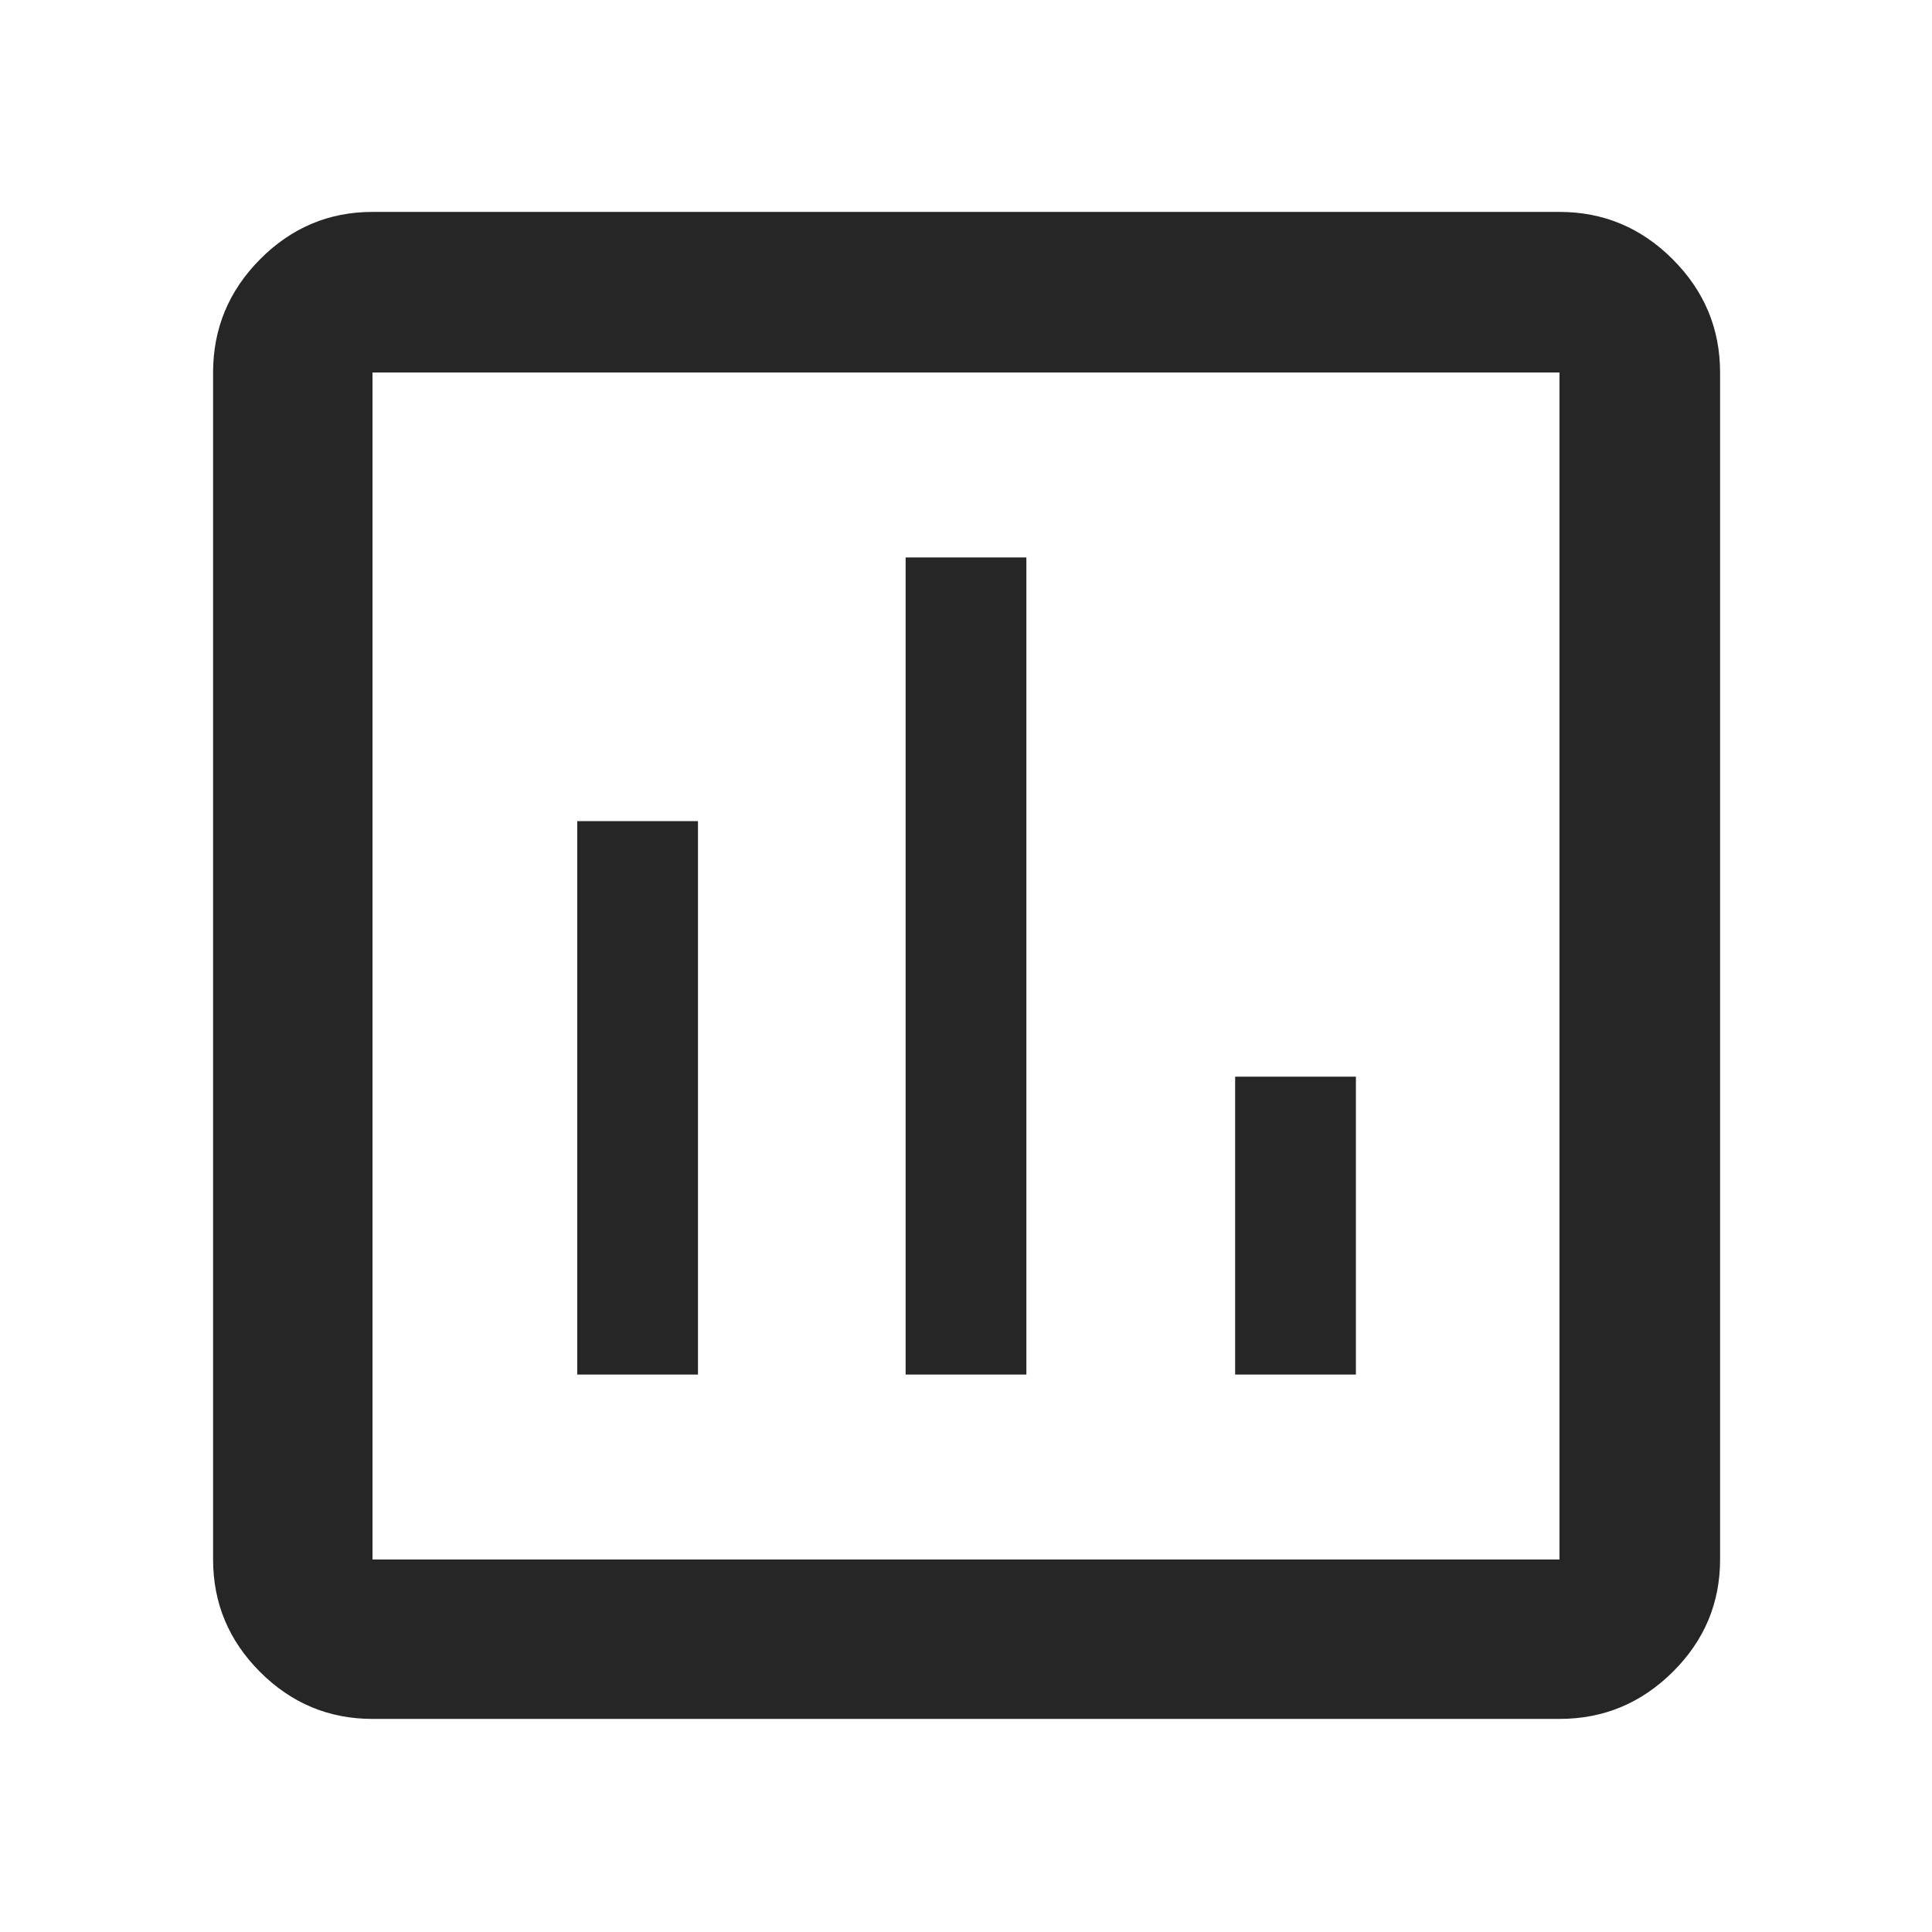
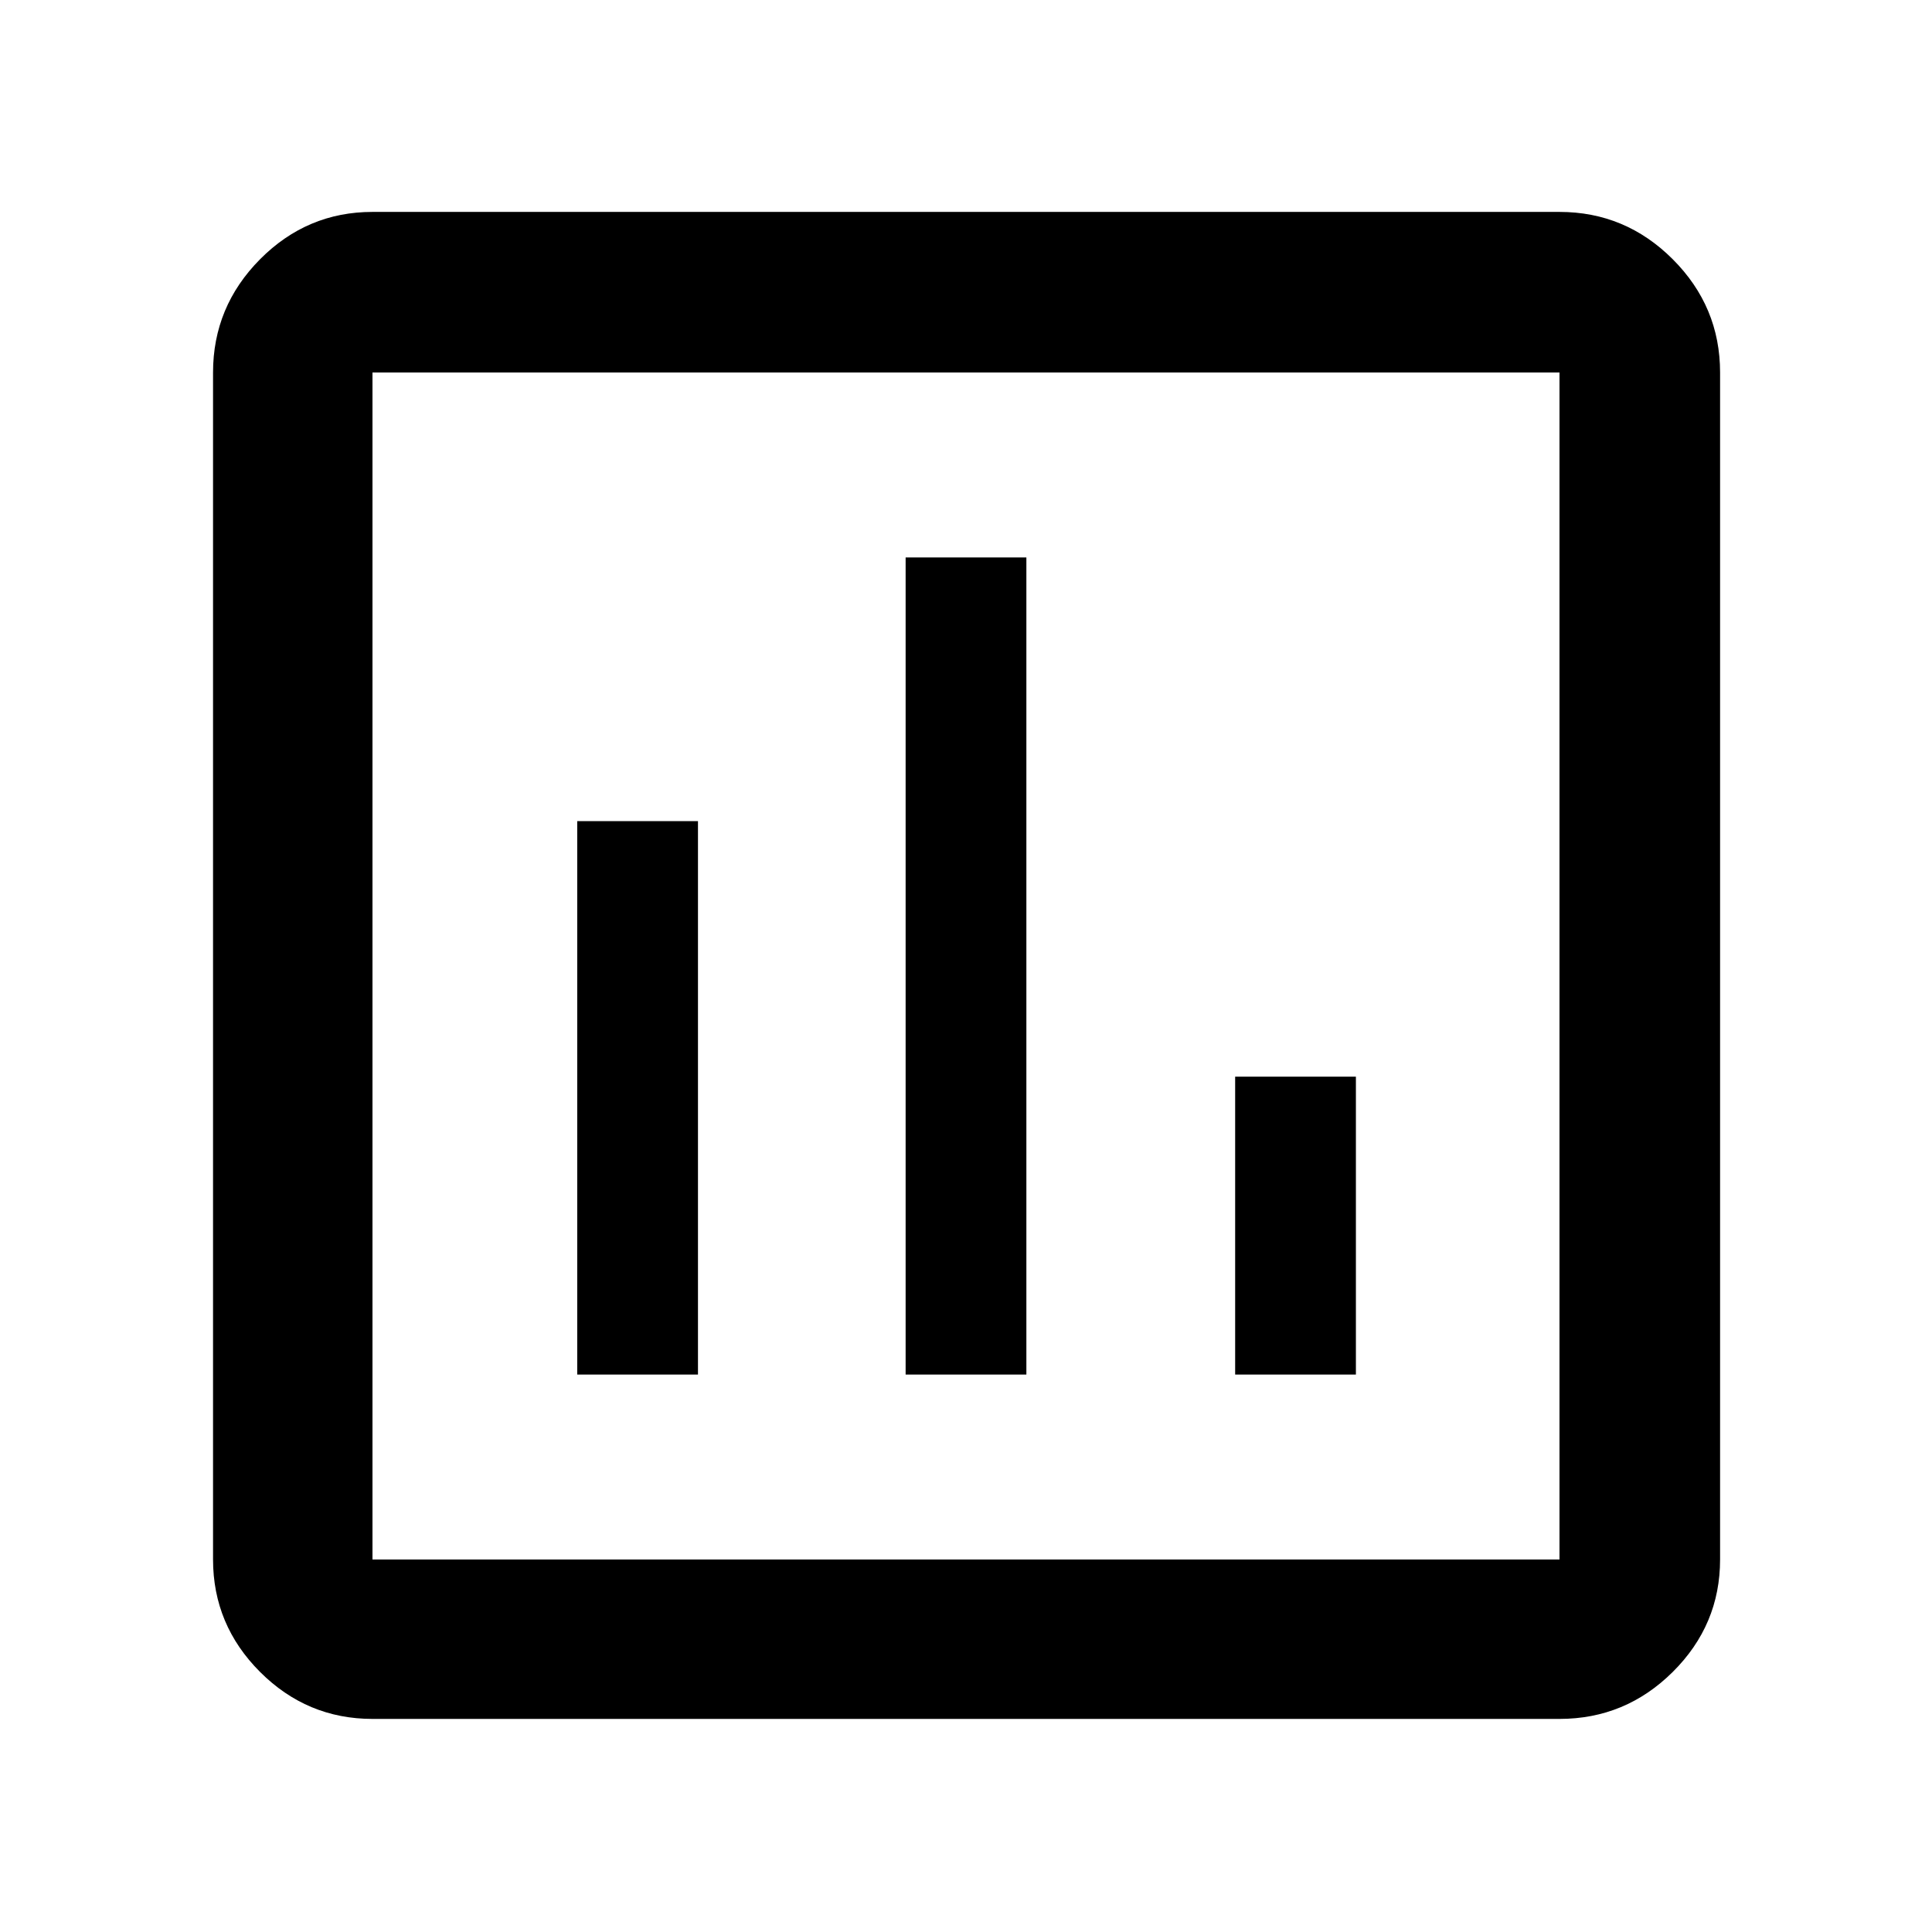
- <svg xmlns="http://www.w3.org/2000/svg" fill="none" height="48" viewBox="0 0 48 48" width="48">
-   <mask id="a" height="48" maskUnits="userSpaceOnUse" width="48" x="0" y="0">
-     <path d="m0 0h48v48h-48z" fill="#d9d9d9" />
+ <svg xmlns="http://www.w3.org/2000/svg" width="48" height="48" viewBox="0 0 48 48" fill="none">
+   <mask id="mask0_2163_1667" style="mask-type:alpha" maskUnits="userSpaceOnUse" x="0" y="0" width="48" height="48">
+     <rect width="48" height="48" fill="#D9D9D9" />
  </mask>
-   <g mask="url(#a)">
-     <path d="m14.341 34.15h3v-13.75h-3zm8.159 0h3v-20.3h-3zm8.187 0h3v-7.4h-3zm-21.433 8.556c-1.084 0-2.015-.389-2.793-1.167-.778-.779-1.167-1.71-1.167-2.793v-29.491c0-1.091.389-2.029 1.167-2.813.779-.784 1.71-1.177 2.793-1.177h29.491c1.091 0 2.029.392 2.813 1.177.784.784 1.177 1.722 1.177 2.813v29.491c0 1.084-.392 2.015-1.177 2.793-.784.778-1.722 1.167-2.813 1.167zm0-3.961h29.491v-29.491h-29.491z" fill="#000" />
+   <g mask="url(#mask0_2163_1667)">
+     <path d="M14.341 34.15H17.341V20.4H14.341V34.15ZM22.5 34.15H25.5V13.85H22.5V34.15ZM30.687 34.15H33.687V26.75H30.687V34.15ZM9.254 42.706C8.171 42.706 7.24 42.317 6.461 41.539C5.683 40.76 5.293 39.829 5.293 38.745V9.255C5.293 8.163 5.683 7.226 6.461 6.441C7.24 5.657 8.171 5.265 9.254 5.265H38.745C39.837 5.265 40.775 5.657 41.559 6.441C42.343 7.226 42.735 8.163 42.735 9.255V38.745C42.735 39.829 42.343 40.76 41.559 41.539C40.775 42.317 39.837 42.706 38.745 42.706H9.254ZM9.254 38.745H38.745V9.255H9.254V38.745Z" fill="black" />
  </g>
</svg>
